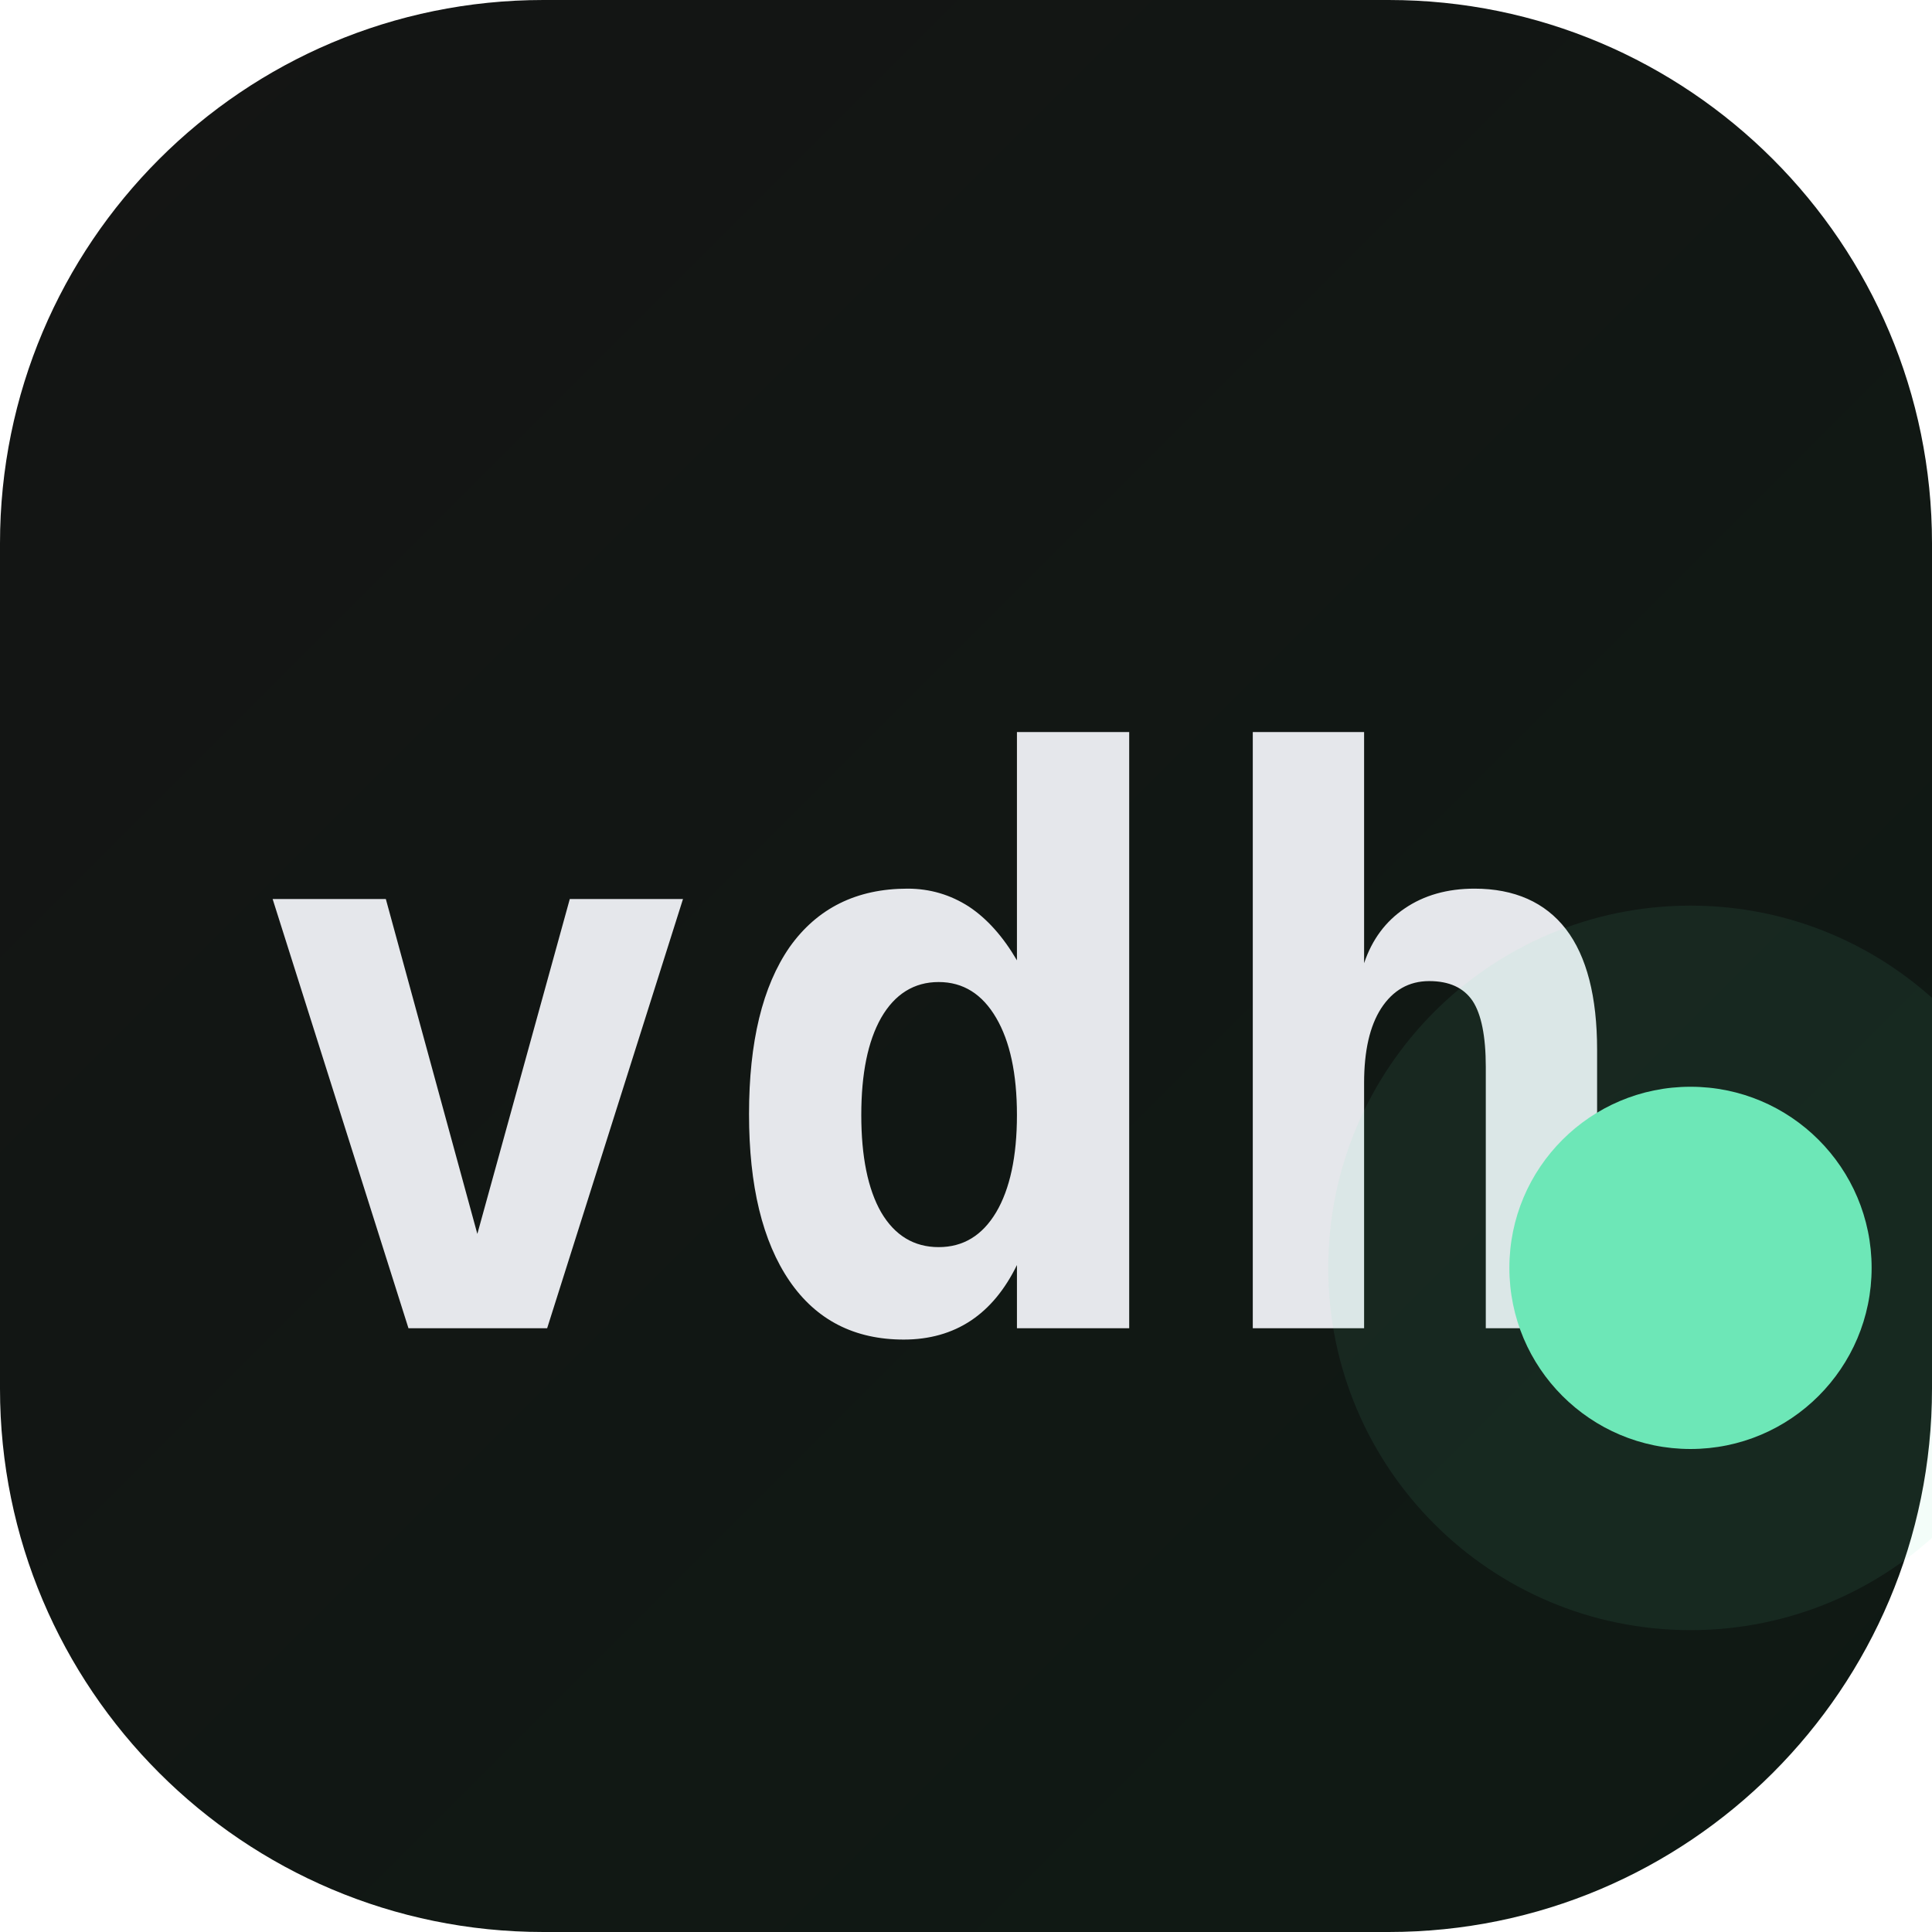
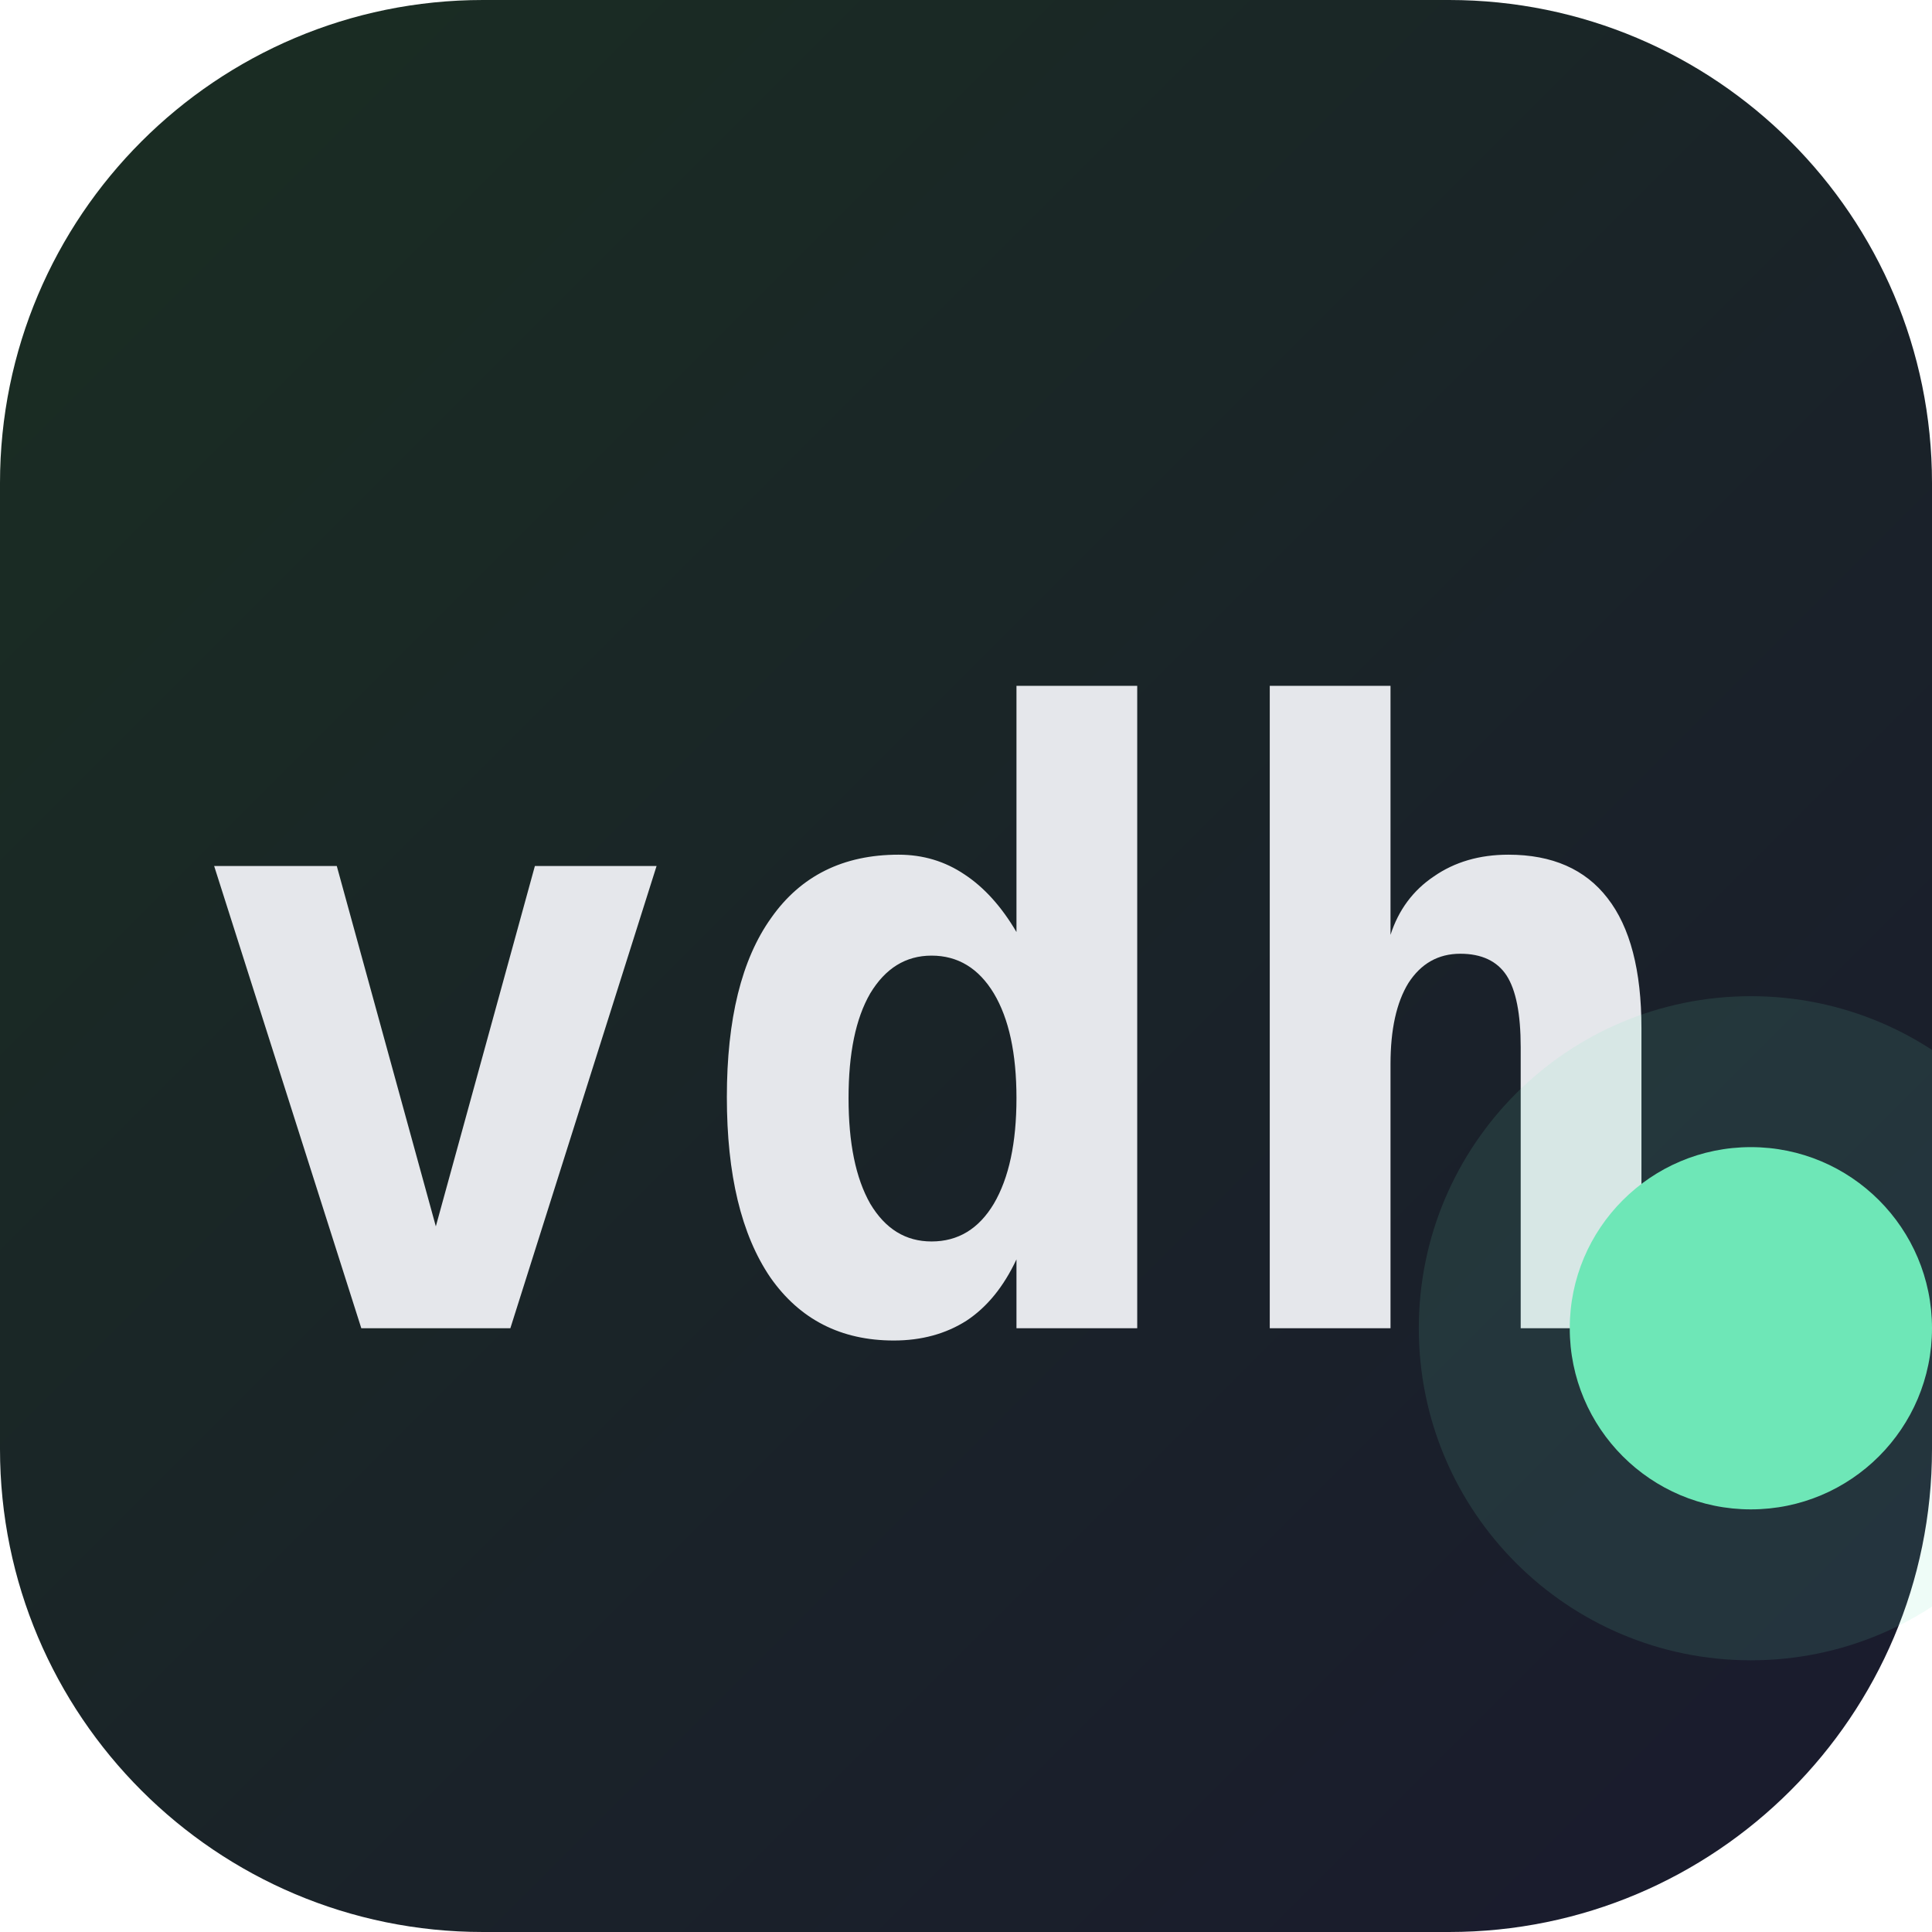
<svg xmlns="http://www.w3.org/2000/svg" viewBox="0 0 32 32">
  <defs>
    <linearGradient id="bg" x1="0%" y1="0%" x2="100%" y2="100%">
-       <stop offset="0%" stop-color="#141414" />
-       <stop offset="100%" stop-color="#0f1a14" />
+       <stop offset="0%" stop-color="#1a2e22" />
+       <stop offset="100%" stop-color="#1a1a2e" />
    </linearGradient>
  </defs>
-   <rect width="32" height="32" rx="9" fill="url(#bg)" />
-   <text x="4" y="22" font-family="monospace" font-size="13" font-weight="700" fill="#e5e7eb" letter-spacing="0">vdh</text>
-   <circle cx="28" cy="21" r="3" fill="#6ee7b7" />
-   <circle cx="28" cy="21" r="6" fill="#6ee7b7" fill-opacity="0.08" />
+   <rect width="32" height="32" rx="8" fill="url(#bg)" />
+   <text x="3" y="22" font-family="monospace" font-size="14" font-weight="bold" fill="#e5e7eb">vdh</text>
+   <circle cx="29" cy="22" r="3" fill="#6ee7b7" />
+   <circle cx="29" cy="22" r="5.5" fill="#6ee7b7" fill-opacity="0.12" />
</svg>
